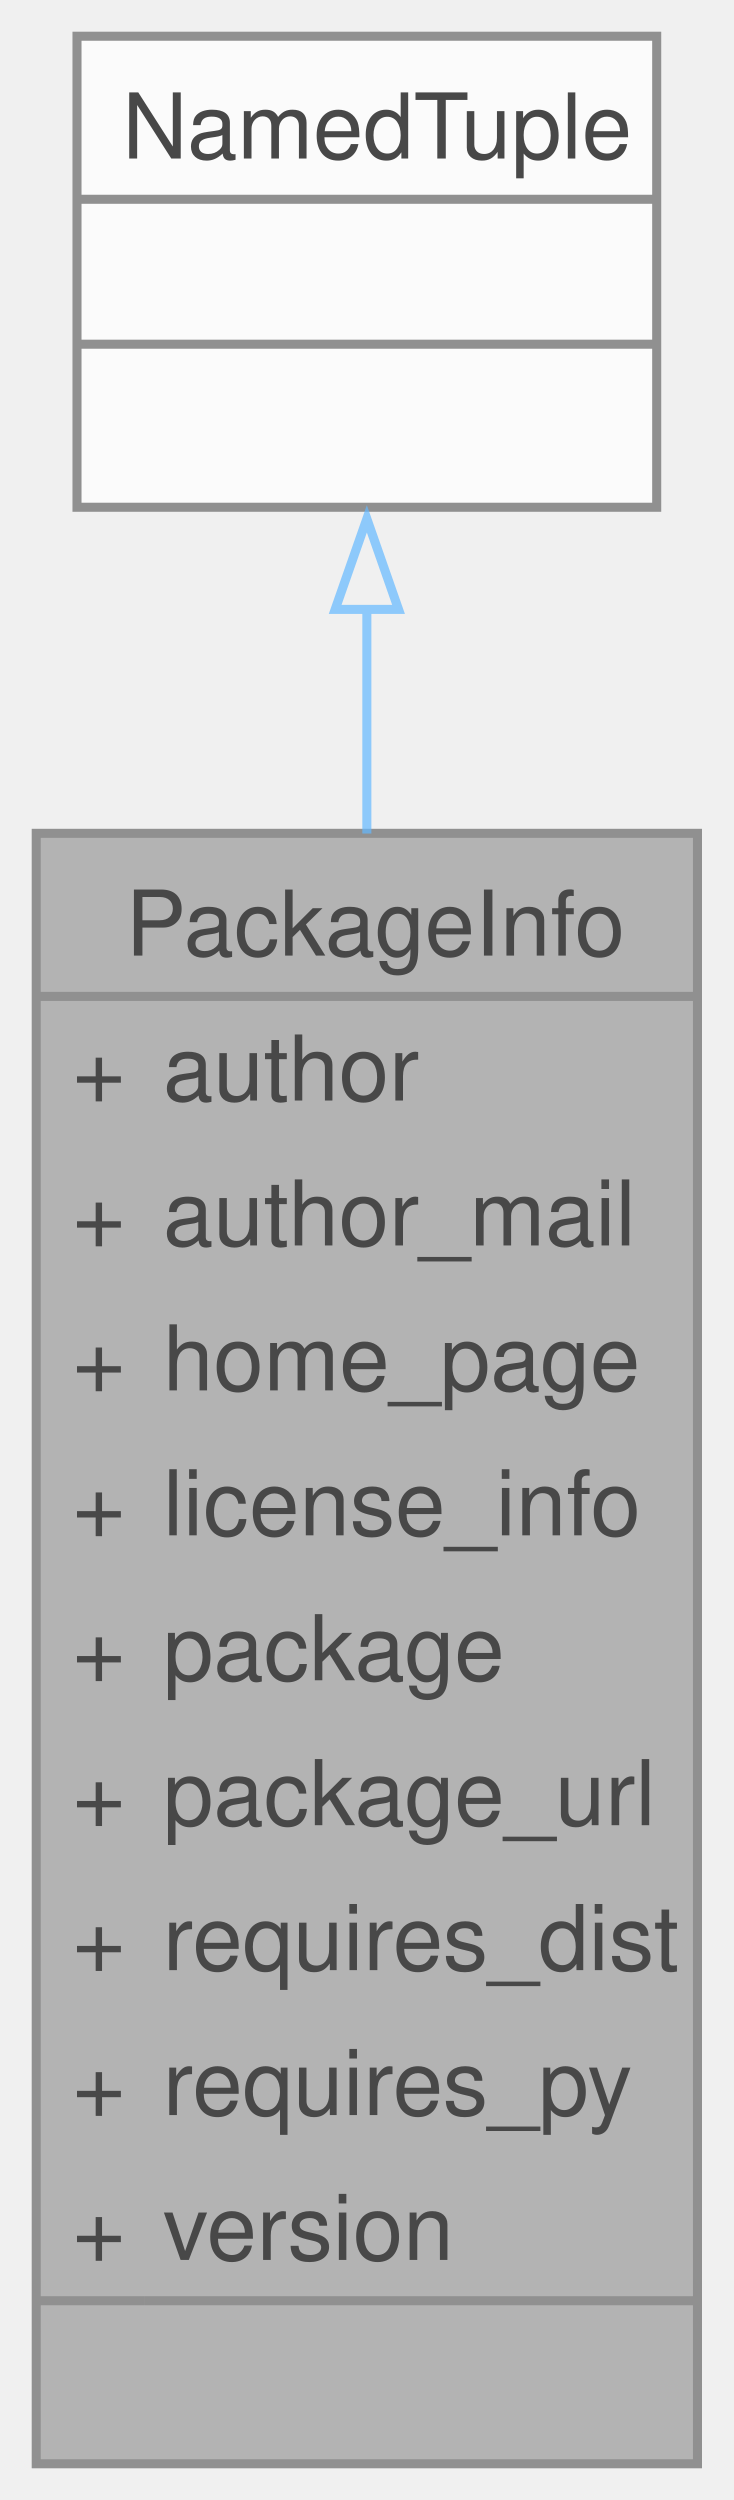
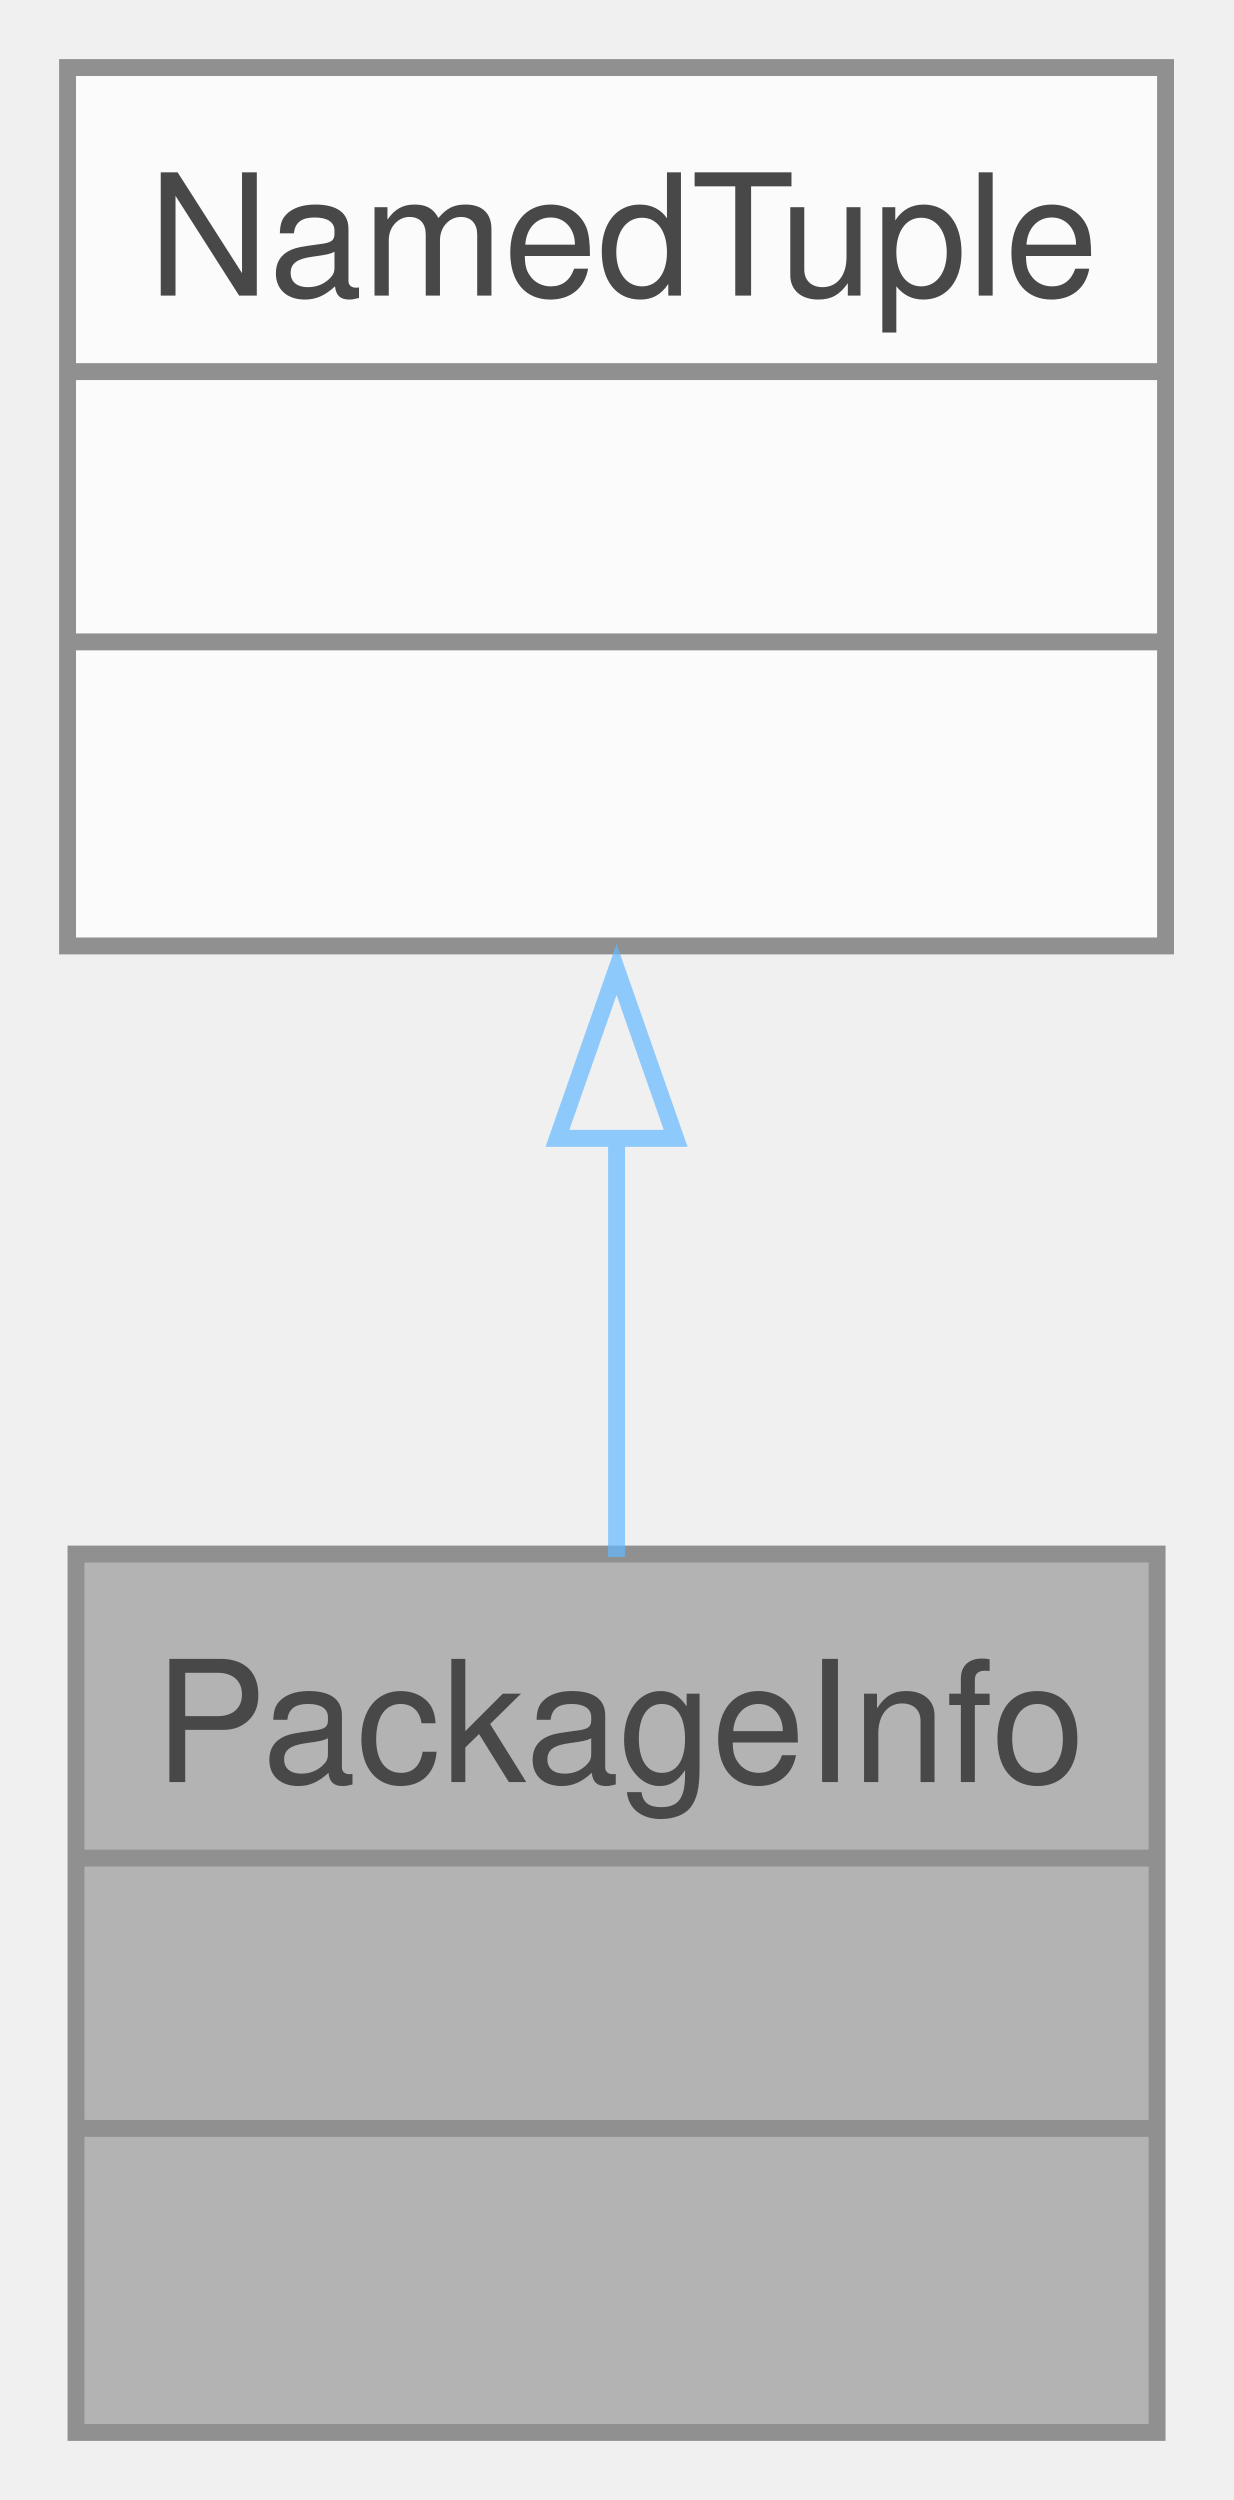
- <svg xmlns="http://www.w3.org/2000/svg" xmlns:xlink="http://www.w3.org/1999/xlink" width="81pt" height="276pt" viewBox="0.00 0.00 81.00 276.00">
+ <svg xmlns="http://www.w3.org/2000/svg" xmlns:xlink="http://www.w3.org/1999/xlink" width="73pt" height="148pt" viewBox="0.00 0.00 73.00 148.00">
  <svg id="main" version="1.1" xml:space="preserve">
    <style type="text/css">
.node, .edge {opacity: 0.7;}
.node.selected, .edge.selected {opacity: 1;}
.edge:hover path { stroke: red; }
.edge:hover polygon { stroke: red; fill: red; }
</style>
    <svg id="graph" class="graph">
-       <g id="graph0" class="graph" transform="scale(1 1) rotate(0) translate(4 272)">
+       <g id="graph0" class="graph" transform="scale(1 1) rotate(0) translate(4 144)">
        <g id="Node000001" class="node">
          <g id="a_Node000001">
            <a xlink:title="Package Information.">
-               <polygon fill="#999999" stroke="none" points="73,-180 0,-180 0,0 73,0 73,-180" />
-               <text text-anchor="start" x="9.88" y="-166.5" font-family="Helvetica,sans-Serif" font-size="10.00">PackageInfo</text>
-               <text text-anchor="start" x="4" y="-150.5" font-family="Helvetica,sans-Serif" font-size="10.00">+</text>
-               <text text-anchor="start" x="14" y="-150.5" font-family="Helvetica,sans-Serif" font-size="10.00">author</text>
-               <text text-anchor="start" x="4" y="-134.5" font-family="Helvetica,sans-Serif" font-size="10.00">+</text>
-               <text text-anchor="start" x="14" y="-134.5" font-family="Helvetica,sans-Serif" font-size="10.00">author_mail</text>
-               <text text-anchor="start" x="4" y="-118.5" font-family="Helvetica,sans-Serif" font-size="10.00">+</text>
-               <text text-anchor="start" x="14" y="-118.5" font-family="Helvetica,sans-Serif" font-size="10.00">home_page</text>
-               <text text-anchor="start" x="4" y="-102.5" font-family="Helvetica,sans-Serif" font-size="10.00">+</text>
-               <text text-anchor="start" x="14" y="-102.5" font-family="Helvetica,sans-Serif" font-size="10.00">license_info</text>
-               <text text-anchor="start" x="4" y="-86.5" font-family="Helvetica,sans-Serif" font-size="10.00">+</text>
-               <text text-anchor="start" x="14" y="-86.5" font-family="Helvetica,sans-Serif" font-size="10.00">package</text>
-               <text text-anchor="start" x="4" y="-70.5" font-family="Helvetica,sans-Serif" font-size="10.00">+</text>
-               <text text-anchor="start" x="14" y="-70.5" font-family="Helvetica,sans-Serif" font-size="10.00">package_url</text>
-               <text text-anchor="start" x="4" y="-54.5" font-family="Helvetica,sans-Serif" font-size="10.00">+</text>
-               <text text-anchor="start" x="14" y="-54.5" font-family="Helvetica,sans-Serif" font-size="10.00">requires_dist</text>
-               <text text-anchor="start" x="4" y="-38.5" font-family="Helvetica,sans-Serif" font-size="10.00">+</text>
-               <text text-anchor="start" x="14" y="-38.5" font-family="Helvetica,sans-Serif" font-size="10.00">requires_py</text>
-               <text text-anchor="start" x="4" y="-22.5" font-family="Helvetica,sans-Serif" font-size="10.00">+</text>
-               <text text-anchor="start" x="14" y="-22.5" font-family="Helvetica,sans-Serif" font-size="10.00">version</text>
-               <text text-anchor="start" x="35" y="-6.5" font-family="Helvetica,sans-Serif" font-size="10.00"> </text>
-               <polygon fill="#666666" stroke="#666666" points="0,-162 0,-162 73,-162 73,-162 0,-162" />
-               <polygon fill="#666666" stroke="#666666" points="0,-18 0,-18 12,-18 12,-18 0,-18" />
-               <polygon fill="#666666" stroke="#666666" points="12,-18 12,-18 73,-18 73,-18 12,-18" />
-               <polygon fill="none" stroke="#666666" points="0,0 0,-180 73,-180 73,0 0,0" />
+               <polygon fill="#999999" stroke="none" points="64.5,-52 0.5,-52 0.5,0 64.5,0 64.5,-52" />
+               <text text-anchor="start" x="5.12" y="-38.5" font-family="Helvetica,sans-Serif" font-size="10.00">PackageInfo</text>
+               <text text-anchor="start" x="31" y="-22.5" font-family="Helvetica,sans-Serif" font-size="10.00"> </text>
+               <text text-anchor="start" x="31" y="-6.5" font-family="Helvetica,sans-Serif" font-size="10.00"> </text>
+               <polygon fill="#666666" stroke="#666666" points="0.5,-34 0.5,-34 64.5,-34 64.5,-34 0.5,-34" />
+               <polygon fill="#666666" stroke="#666666" points="0.5,-18 0.5,-18 64.5,-18 64.5,-18 0.5,-18" />
+               <polygon fill="none" stroke="#666666" points="0.5,0 0.5,-52 64.5,-52 64.5,0 0.5,0" />
            </a>
          </g>
        </g>
        <g id="Node000002" class="node">
          <g id="a_Node000002">
            <a xlink:title=" ">
-               <polygon fill="white" stroke="none" points="68.5,-268 4.5,-268 4.5,-216 68.5,-216 68.5,-268" />
-               <text text-anchor="start" x="9.5" y="-254.5" font-family="Helvetica,sans-Serif" font-size="10.00">NamedTuple</text>
-               <text text-anchor="start" x="35" y="-238.5" font-family="Helvetica,sans-Serif" font-size="10.00"> </text>
-               <text text-anchor="start" x="35" y="-222.5" font-family="Helvetica,sans-Serif" font-size="10.00"> </text>
-               <polygon fill="#666666" stroke="#666666" points="4.5,-250 4.5,-250 68.5,-250 68.5,-250 4.5,-250" />
-               <polygon fill="#666666" stroke="#666666" points="4.5,-234 4.5,-234 68.5,-234 68.5,-234 4.5,-234" />
-               <polygon fill="none" stroke="#666666" points="4.5,-216 4.5,-268 68.5,-268 68.5,-216 4.5,-216" />
+               <polygon fill="white" stroke="none" points="65,-140 0,-140 0,-88 65,-88 65,-140" />
+               <text text-anchor="start" x="4.75" y="-126.5" font-family="Helvetica,sans-Serif" font-size="10.00">NamedTuple</text>
+               <text text-anchor="start" x="31" y="-110.5" font-family="Helvetica,sans-Serif" font-size="10.00"> </text>
+               <text text-anchor="start" x="31" y="-94.5" font-family="Helvetica,sans-Serif" font-size="10.00"> </text>
+               <polygon fill="#666666" stroke="#666666" points="0,-122 0,-122 65,-122 65,-122 0,-122" />
+               <polygon fill="#666666" stroke="#666666" points="0,-106 0,-106 65,-106 65,-106 0,-106" />
+               <polygon fill="none" stroke="#666666" points="0,-88 0,-140 65,-140 65,-88 0,-88" />
            </a>
          </g>
        </g>
        <g id="edge1_Node000001_Node000002" class="edge">
          <g id="a_edge1_Node000001_Node000002">
            <a xlink:title=" ">
-               <path fill="none" stroke="#63b8ff" d="M36.5,-204.83C36.5,-197.13 36.5,-188.68 36.5,-179.98" />
-               <polygon fill="none" stroke="#63b8ff" points="33,-204.72 36.5,-214.72 40,-204.72 33,-204.72" />
+               <path fill="none" stroke="#63b8ff" d="M32.5,-76.66C32.5,-68.29 32.5,-59.57 32.5,-51.82" />
+               <polygon fill="none" stroke="#63b8ff" points="29,-76.61 32.5,-86.61 36,-76.61 29,-76.61" />
            </a>
          </g>
        </g>
      </g>
    </svg>
  </svg>
  <style type="text/css">

[data-mouse-over-selected='false'] { opacity: 0.7; }
[data-mouse-over-selected='true']  { opacity: 1.0; }

</style>
</svg>
